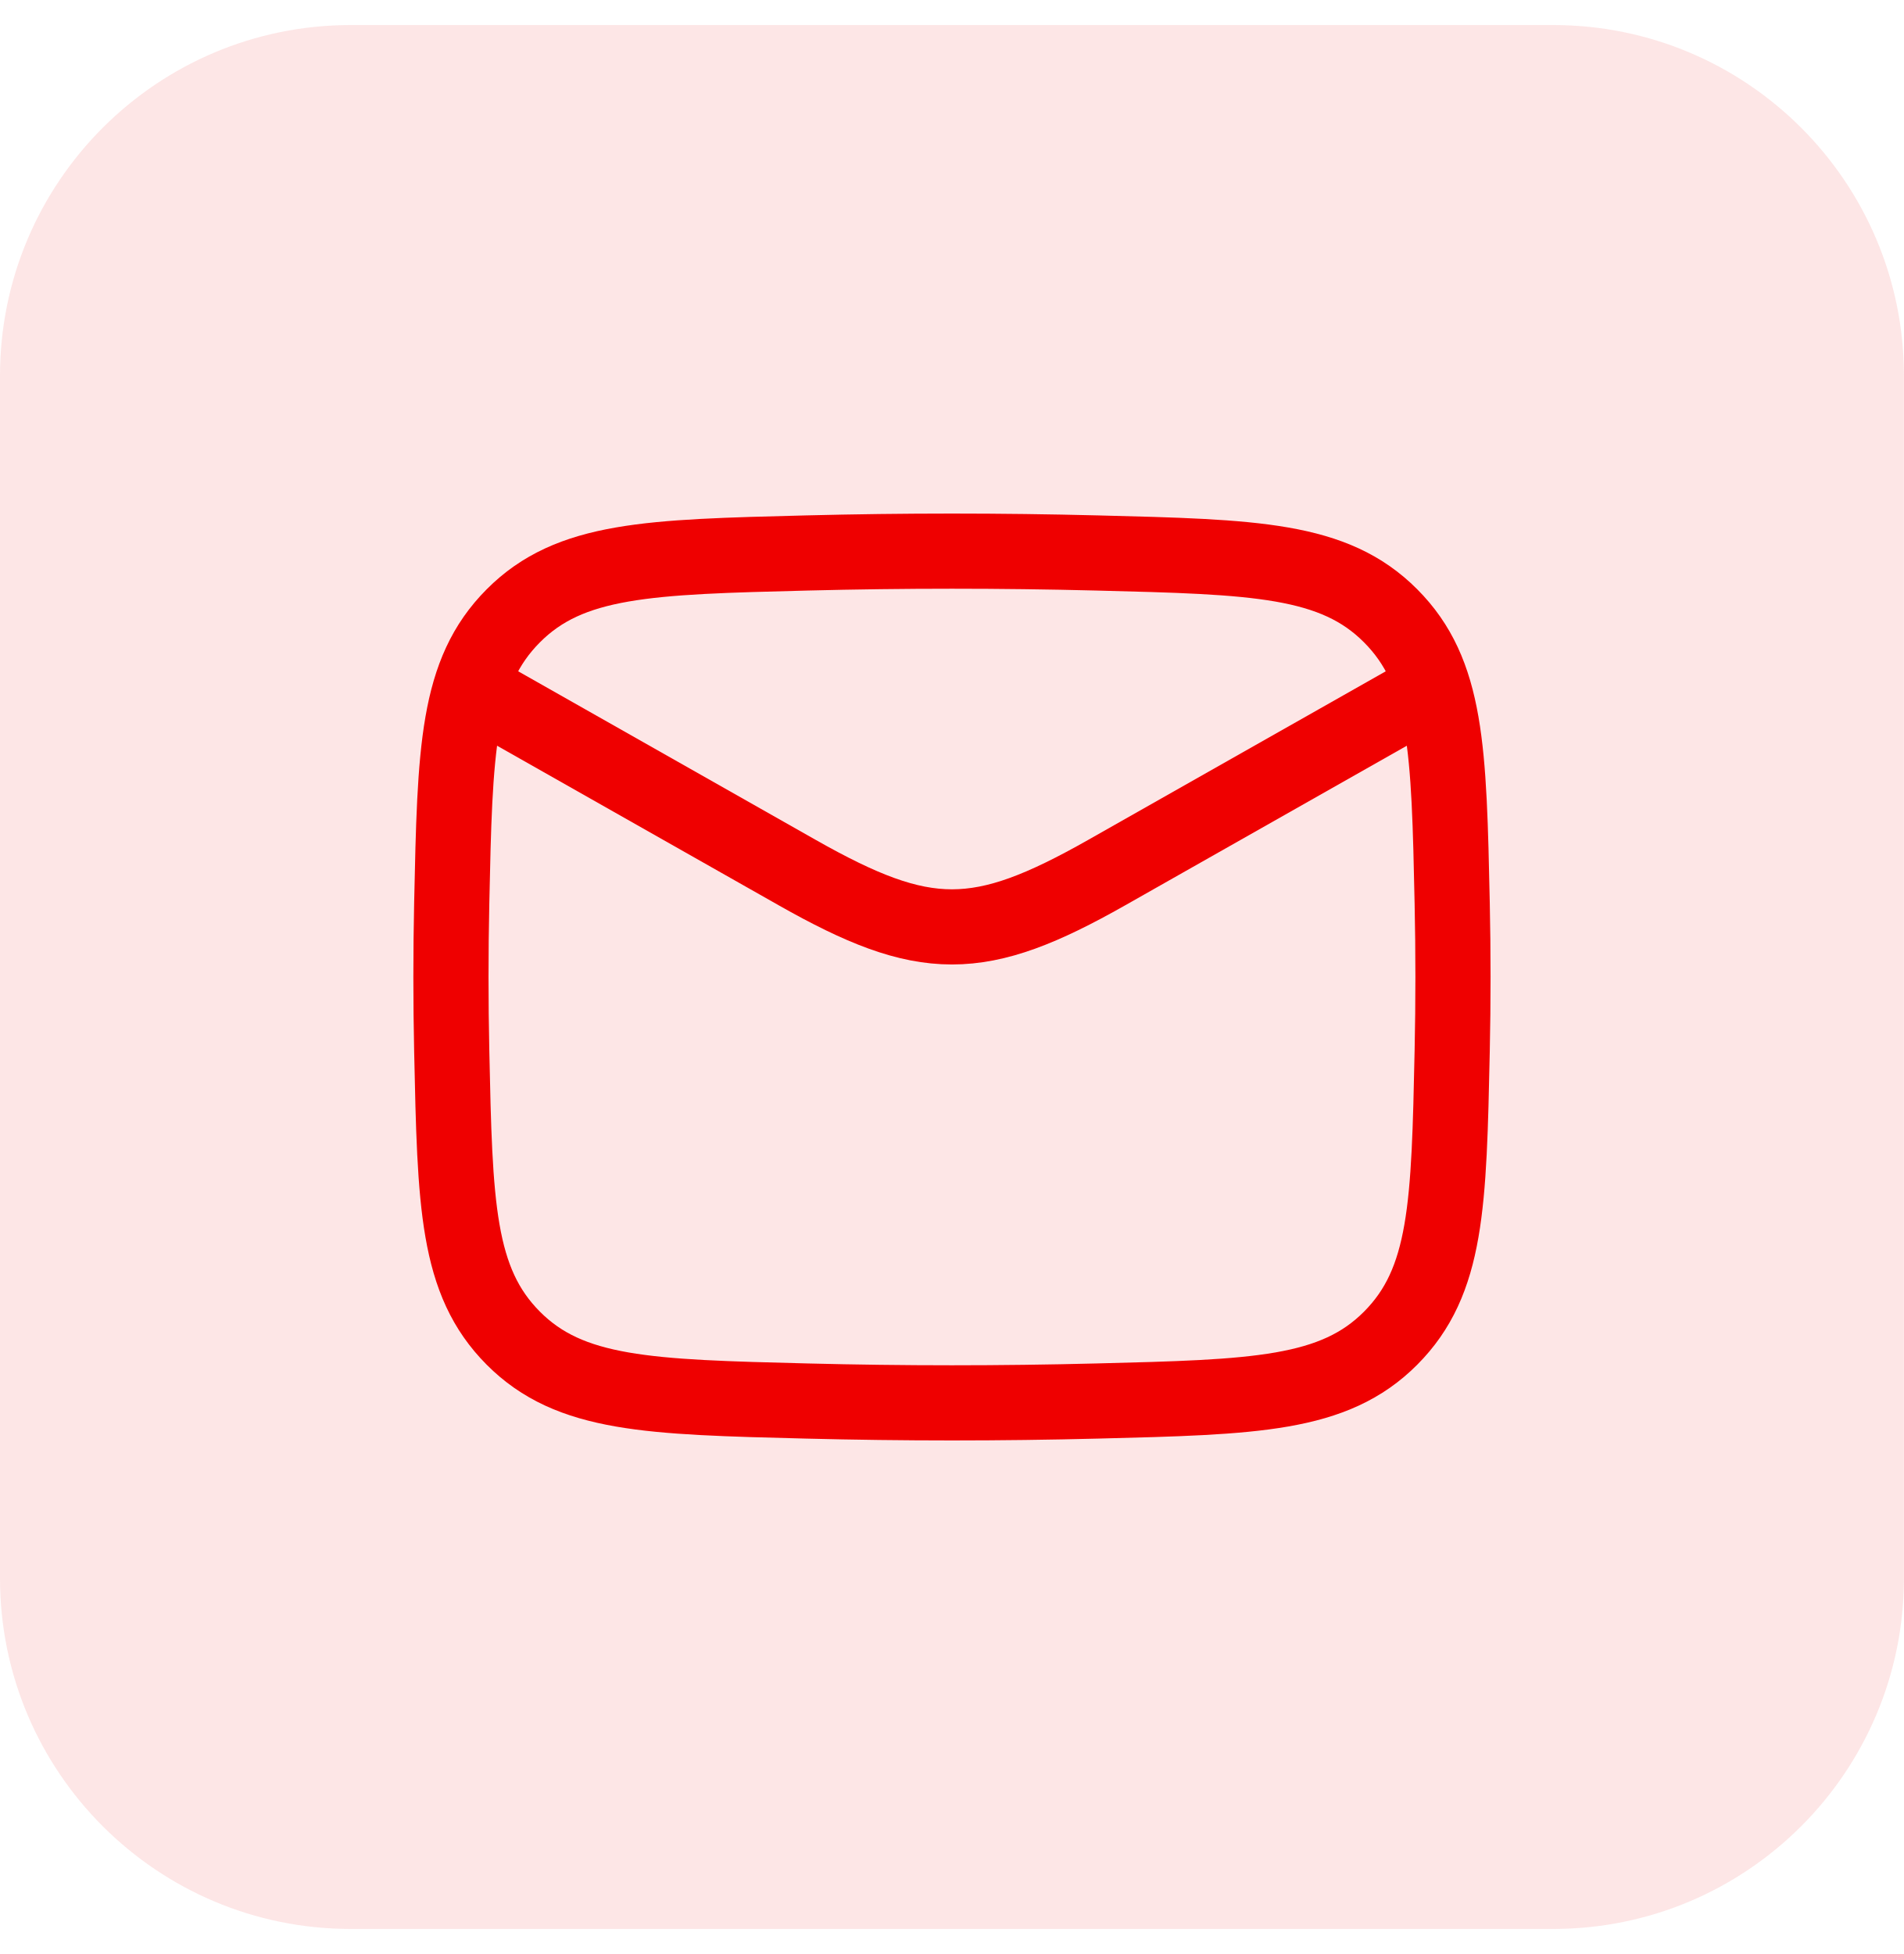
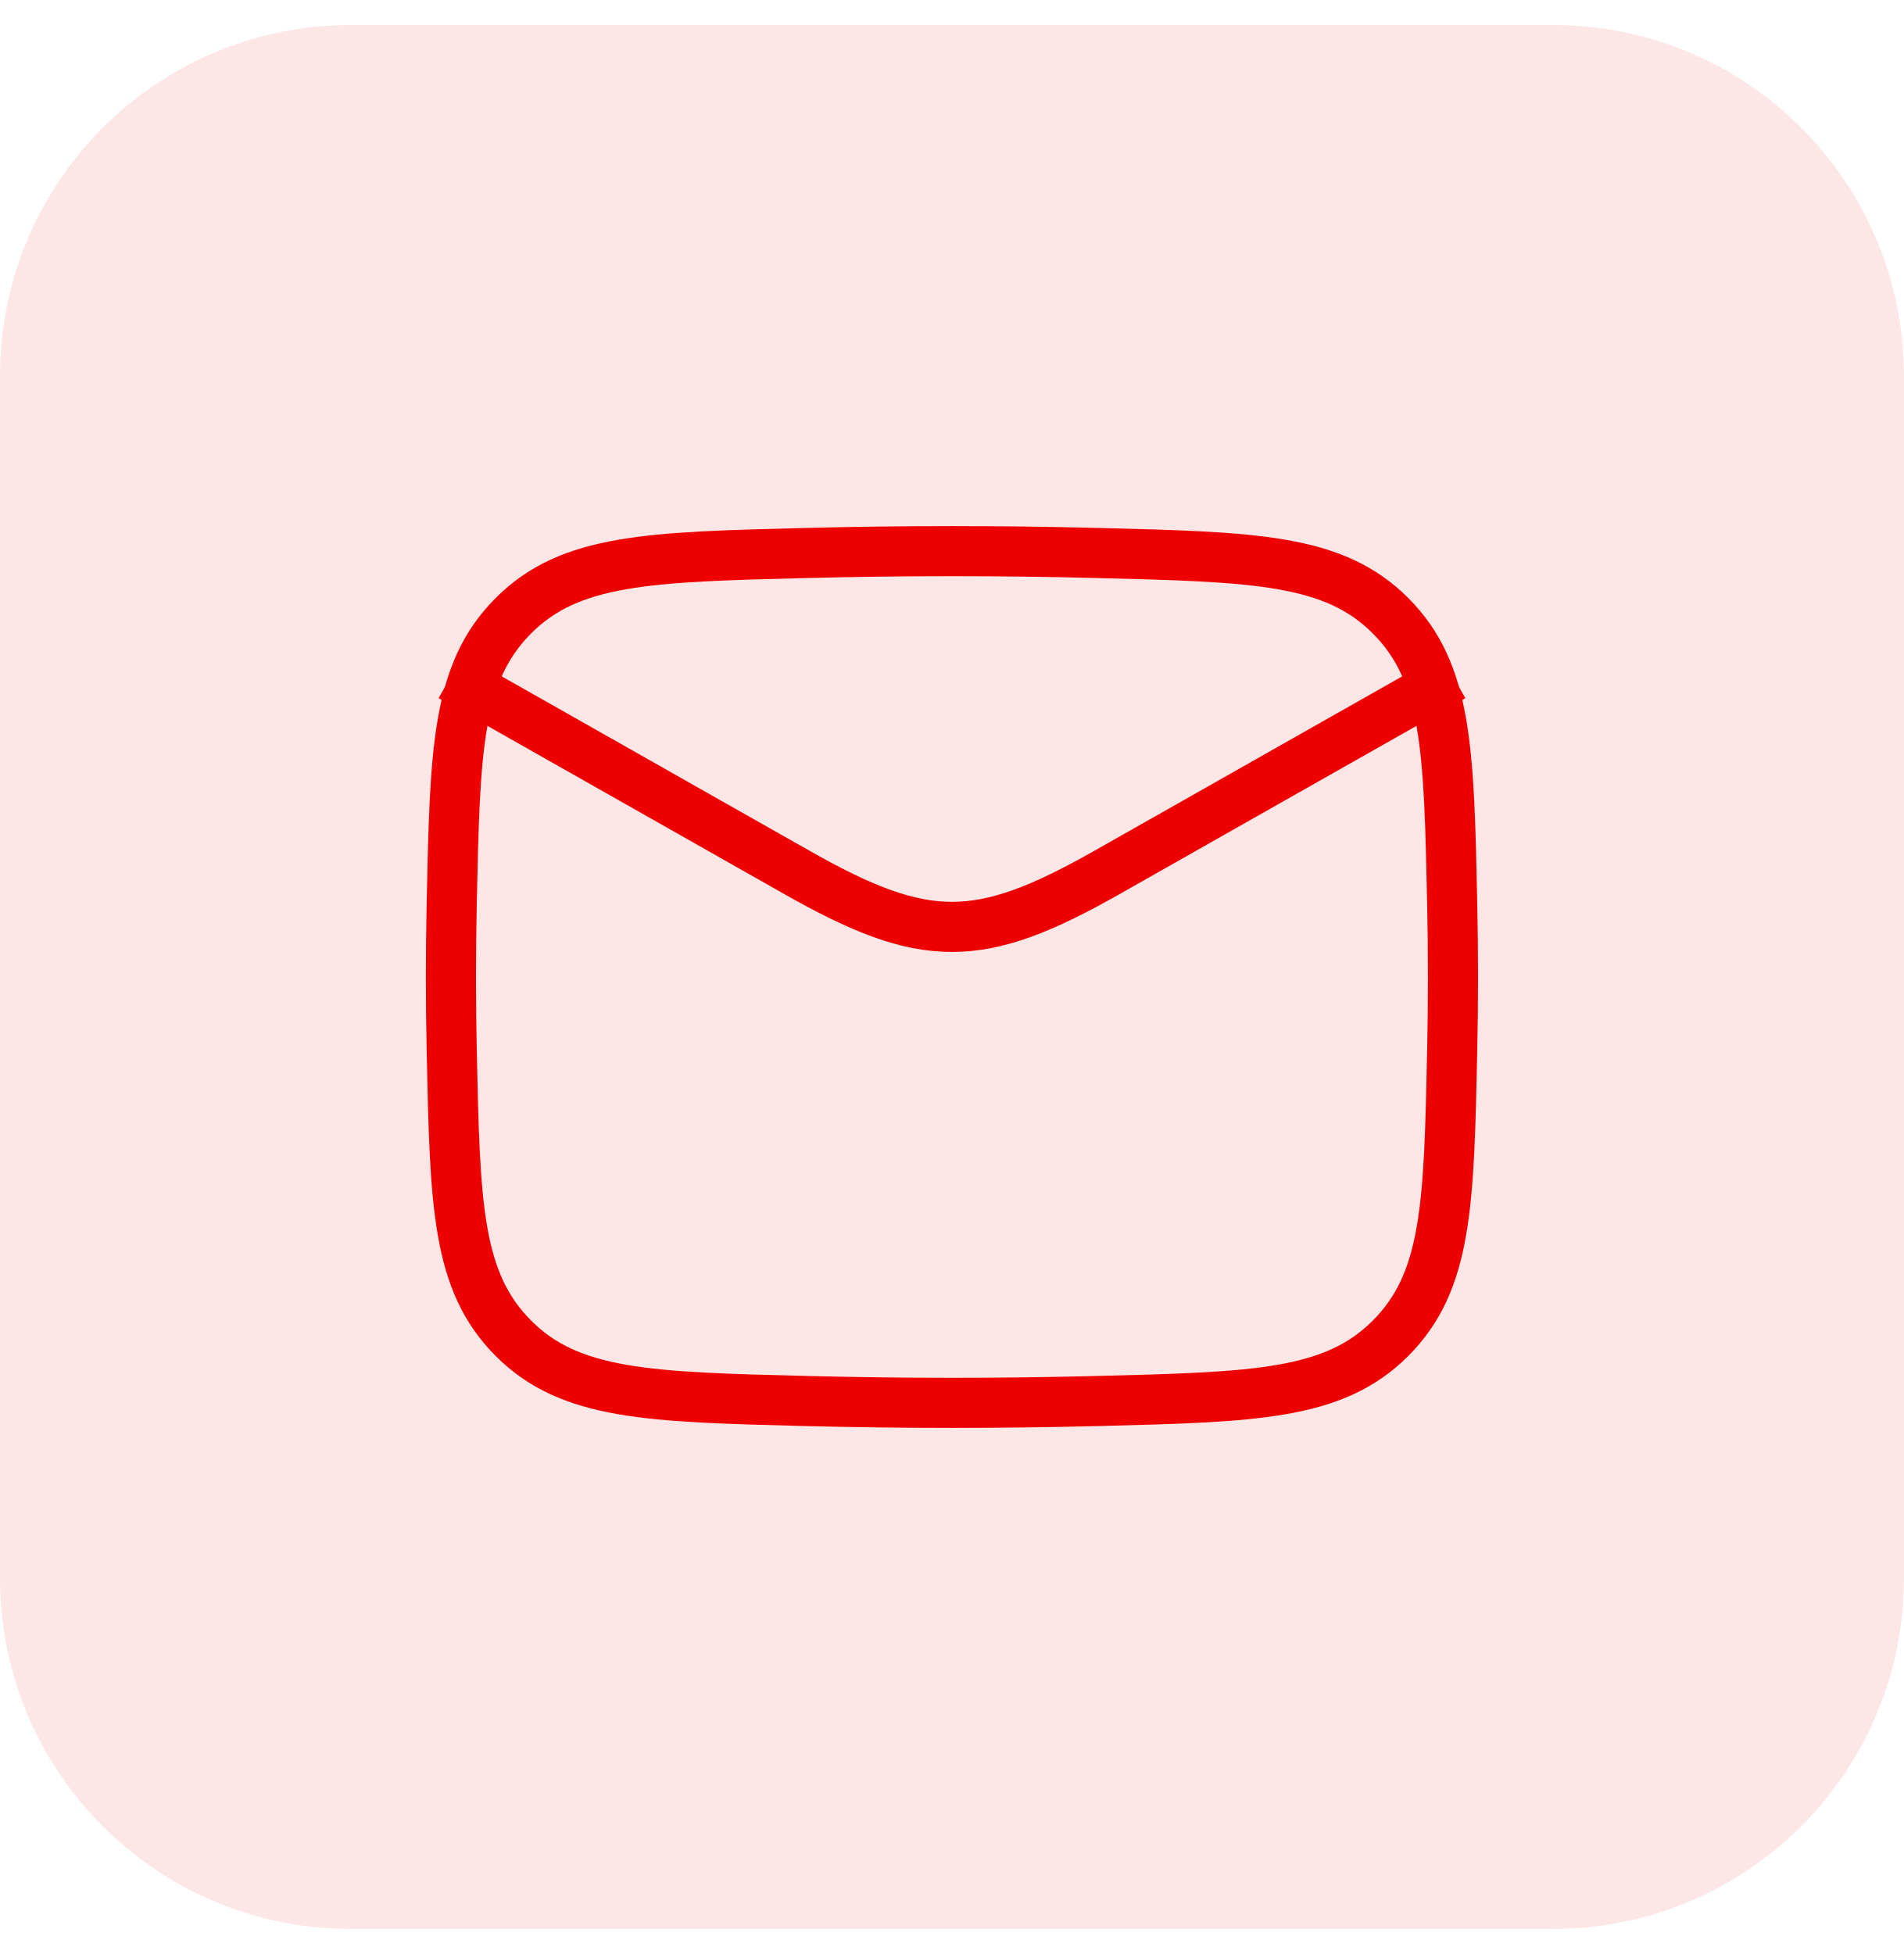
<svg xmlns="http://www.w3.org/2000/svg" width="38" height="39" viewBox="0 0 38 39" fill="none">
  <rect y="0.5" width="38" height="38" rx="7" fill="#EF0000" fill-opacity="0.1" />
-   <path d="M9 13.5L15.913 17.417C18.462 18.861 19.538 18.861 22.087 17.417L29 13.5" stroke="#EF0000" stroke-width="1.5" stroke-linejoin="round" />
-   <path d="M9.016 20.976C9.081 24.041 9.114 25.574 10.245 26.709C11.376 27.845 12.95 27.884 16.099 27.963C18.039 28.012 19.961 28.012 21.901 27.963C25.05 27.884 26.624 27.845 27.755 26.709C28.886 25.574 28.919 24.041 28.984 20.976C29.005 19.99 29.005 19.01 28.984 18.024C28.919 14.959 28.886 13.426 27.755 12.291C26.624 11.155 25.05 11.116 21.901 11.037C19.961 10.988 18.039 10.988 16.099 11.037C12.95 11.116 11.376 11.155 10.245 12.291C9.114 13.426 9.081 14.959 9.016 18.024C8.995 19.01 8.995 19.99 9.016 20.976Z" stroke="#EF0000" stroke-width="1.5" stroke-linejoin="round" />
+   <path d="M9 13.5L15.913 17.417C18.462 18.861 19.538 18.861 22.087 17.417L29 13.5" stroke="#EF0000" strokeWidth="1.5" stroke-linejoin="round" />
+   <path d="M9.016 20.976C9.081 24.041 9.114 25.574 10.245 26.709C11.376 27.845 12.95 27.884 16.099 27.963C18.039 28.012 19.961 28.012 21.901 27.963C25.05 27.884 26.624 27.845 27.755 26.709C28.886 25.574 28.919 24.041 28.984 20.976C29.005 19.99 29.005 19.01 28.984 18.024C28.919 14.959 28.886 13.426 27.755 12.291C26.624 11.155 25.05 11.116 21.901 11.037C19.961 10.988 18.039 10.988 16.099 11.037C12.95 11.116 11.376 11.155 10.245 12.291C9.114 13.426 9.081 14.959 9.016 18.024C8.995 19.01 8.995 19.99 9.016 20.976Z" stroke="#EF0000" strokeWidth="1.5" stroke-linejoin="round" />
</svg>
